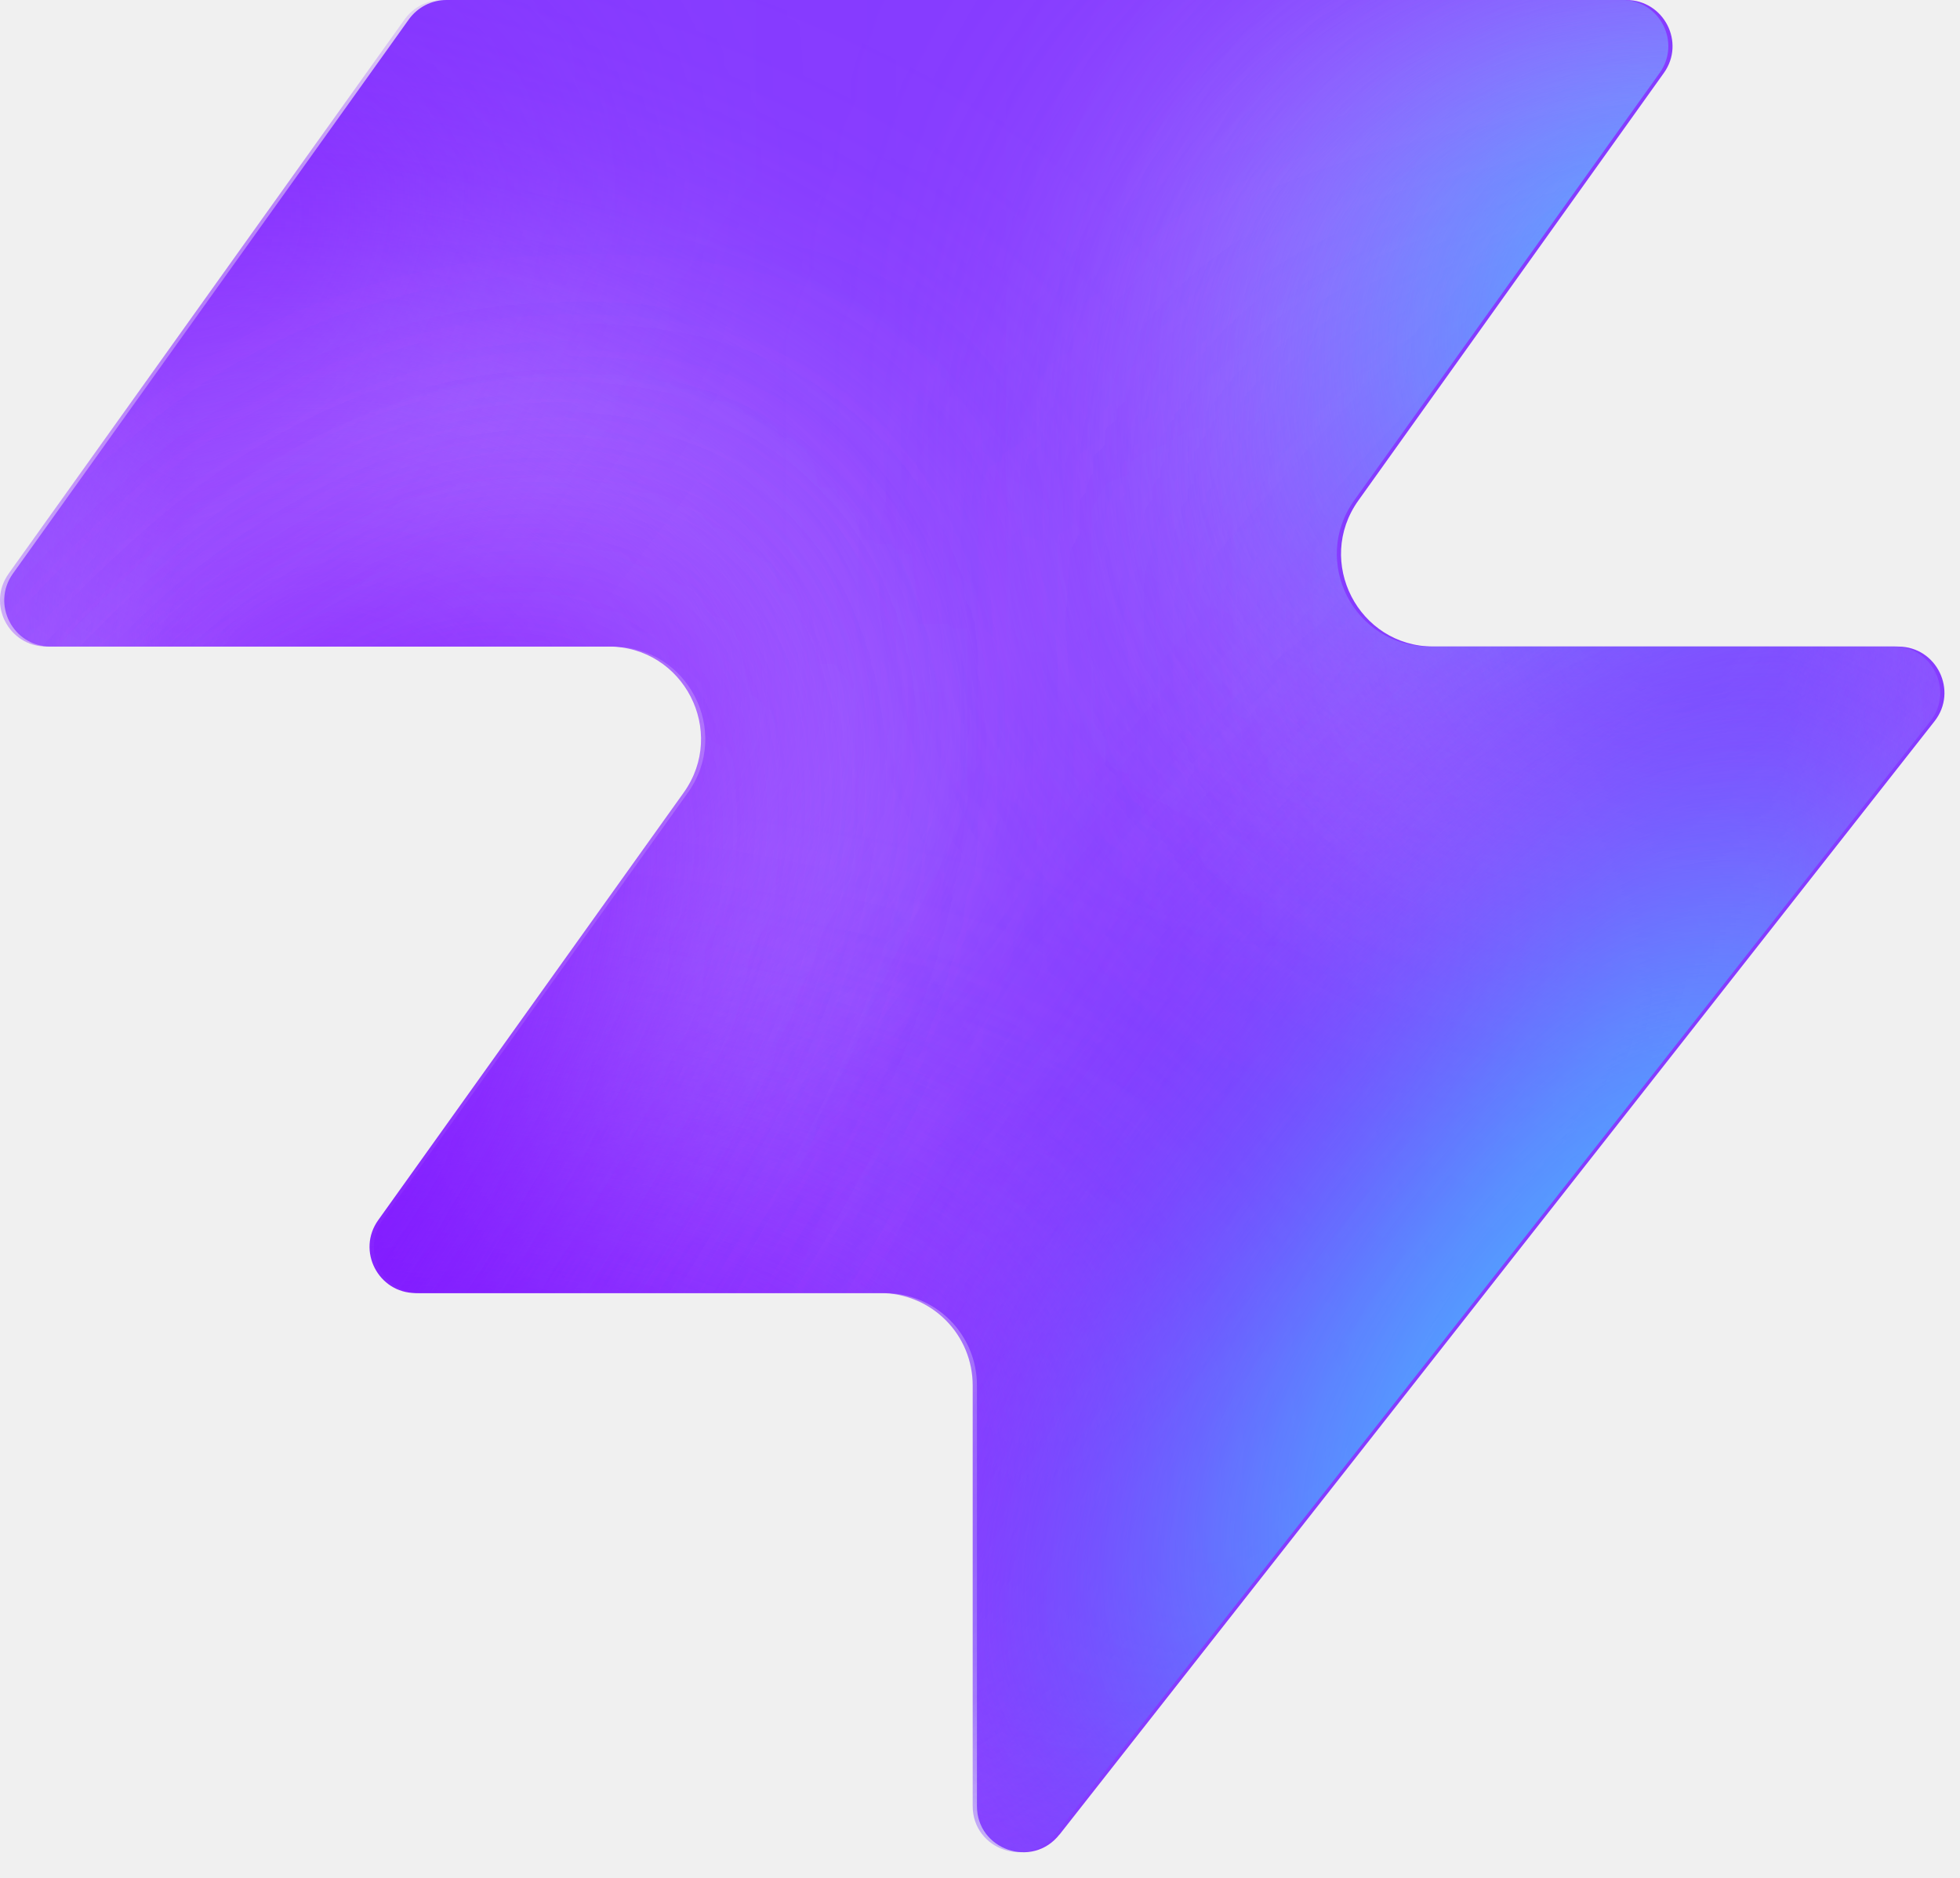
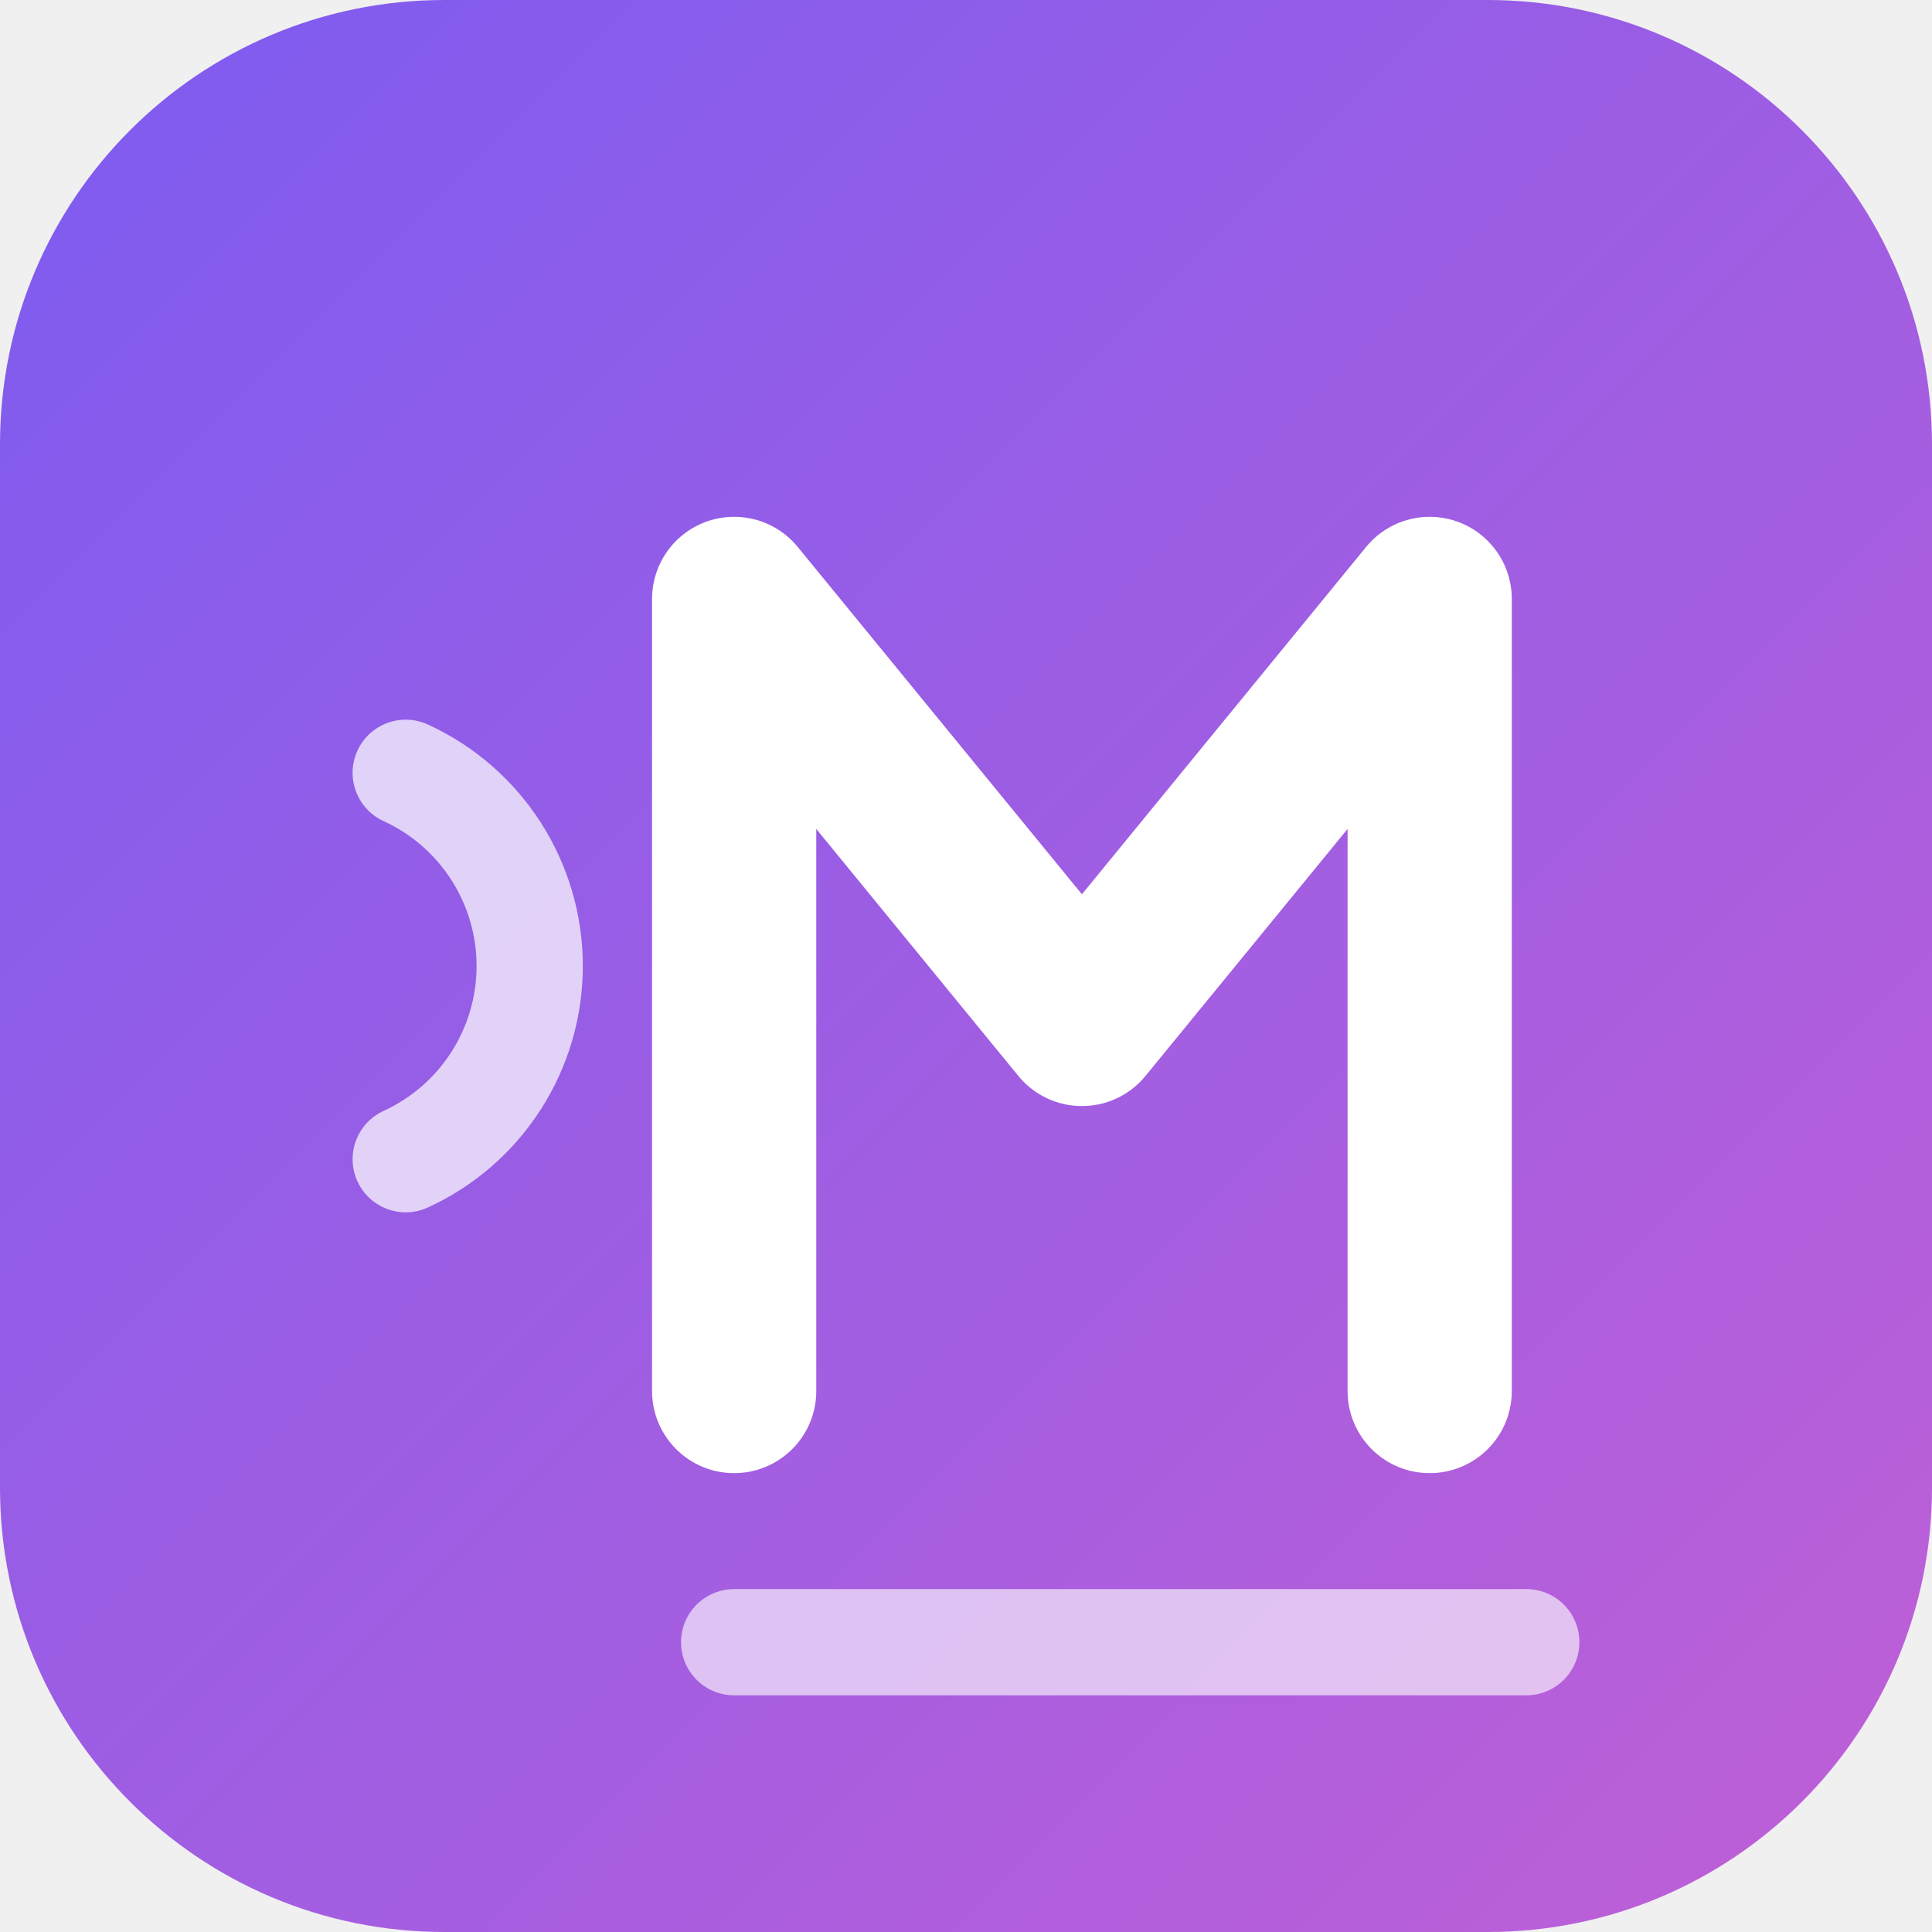
- <svg xmlns="http://www.w3.org/2000/svg" width="48" height="46" fill="none" viewBox="0 0 48 46">
-   <path fill="#863bff" d="M25.946 44.938c-.664.845-2.021.375-2.021-.698V33.937a2.26 2.26 0 0 0-2.262-2.262H10.287c-.92 0-1.456-1.04-.92-1.788l7.48-10.471c1.07-1.497 0-3.578-1.842-3.578H1.237c-.92 0-1.456-1.04-.92-1.788L10.013.474c.214-.297.556-.474.92-.474h28.894c.92 0 1.456 1.04.92 1.788l-7.48 10.471c-1.07 1.498 0 3.579 1.842 3.579h11.377c.943 0 1.473 1.088.89 1.83L25.947 44.94z" style="fill:#863bff;fill:color(display-p3 .525 .23 1);fill-opacity:1" />
-   <mask id="a" width="48" height="46" x="0" y="0" maskUnits="userSpaceOnUse" style="mask-type:alpha">
-     <path fill="#000" d="M25.842 44.938c-.664.844-2.021.375-2.021-.698V33.937a2.26 2.26 0 0 0-2.262-2.262H10.183c-.92 0-1.456-1.04-.92-1.788l7.48-10.471c1.07-1.498 0-3.579-1.842-3.579H1.133c-.92 0-1.456-1.04-.92-1.787L9.91.473c.214-.297.556-.474.92-.474h28.894c.92 0 1.456 1.04.92 1.788l-7.48 10.471c-1.07 1.498 0 3.578 1.842 3.578h11.377c.943 0 1.473 1.088.89 1.832L25.843 44.94z" style="fill:#000;fill-opacity:1" />
-   </mask>
-   <g mask="url(#a)">
-     <g filter="url(#b)">
-       <ellipse cx="5.508" cy="14.704" fill="#ede6ff" rx="5.508" ry="14.704" style="fill:#ede6ff;fill:color(display-p3 .927 .903 1);fill-opacity:1" transform="matrix(.00324 1 1 -.00324 -4.47 31.516)" />
-     </g>
-     <g filter="url(#c)">
-       <ellipse cx="10.399" cy="29.851" fill="#ede6ff" rx="10.399" ry="29.851" style="fill:#ede6ff;fill:color(display-p3 .927 .903 1);fill-opacity:1" transform="matrix(.00324 1 1 -.00324 -39.328 7.883)" />
-     </g>
-     <g filter="url(#d)">
-       <ellipse cx="5.508" cy="30.487" fill="#7e14ff" rx="5.508" ry="30.487" style="fill:#7e14ff;fill:color(display-p3 .492 .077 1);fill-opacity:1" transform="rotate(89.814 -25.913 -14.639)scale(1 -1)" />
-     </g>
-     <g filter="url(#e)">
-       <ellipse cx="5.508" cy="30.599" fill="#7e14ff" rx="5.508" ry="30.599" style="fill:#7e14ff;fill:color(display-p3 .492 .077 1);fill-opacity:1" transform="rotate(89.814 -32.644 -3.334)scale(1 -1)" />
-     </g>
-     <g filter="url(#f)">
-       <ellipse cx="5.508" cy="30.599" fill="#7e14ff" rx="5.508" ry="30.599" style="fill:#7e14ff;fill:color(display-p3 .492 .077 1);fill-opacity:1" transform="matrix(.00324 1 1 -.00324 -34.34 30.47)" />
-     </g>
-     <g filter="url(#g)">
-       <ellipse cx="14.072" cy="22.078" fill="#ede6ff" rx="14.072" ry="22.078" style="fill:#ede6ff;fill:color(display-p3 .927 .903 1);fill-opacity:1" transform="rotate(93.35 24.506 48.493)scale(-1 1)" />
-     </g>
-     <g filter="url(#h)">
-       <ellipse cx="3.47" cy="21.501" fill="#7e14ff" rx="3.47" ry="21.501" style="fill:#7e14ff;fill:color(display-p3 .492 .077 1);fill-opacity:1" transform="rotate(89.009 28.708 47.59)scale(-1 1)" />
-     </g>
-     <g filter="url(#i)">
-       <ellipse cx="3.47" cy="21.501" fill="#7e14ff" rx="3.47" ry="21.501" style="fill:#7e14ff;fill:color(display-p3 .492 .077 1);fill-opacity:1" transform="rotate(89.009 28.708 47.59)scale(-1 1)" />
-     </g>
-     <g filter="url(#j)">
-       <ellipse cx=".387" cy="8.972" fill="#7e14ff" rx="4.407" ry="29.108" style="fill:#7e14ff;fill:color(display-p3 .492 .077 1);fill-opacity:1" transform="rotate(39.51 .387 8.972)" />
-     </g>
-     <g filter="url(#k)">
-       <ellipse cx="47.523" cy="-6.092" fill="#7e14ff" rx="4.407" ry="29.108" style="fill:#7e14ff;fill:color(display-p3 .492 .077 1);fill-opacity:1" transform="rotate(37.892 47.523 -6.092)" />
-     </g>
-     <g filter="url(#l)">
-       <ellipse cx="41.412" cy="6.333" fill="#47bfff" rx="5.971" ry="9.665" style="fill:#47bfff;fill:color(display-p3 .28 .748 1);fill-opacity:1" transform="rotate(37.892 41.412 6.333)" />
-     </g>
-     <g filter="url(#m)">
-       <ellipse cx="-1.879" cy="38.332" fill="#7e14ff" rx="4.407" ry="29.108" style="fill:#7e14ff;fill:color(display-p3 .492 .077 1);fill-opacity:1" transform="rotate(37.892 -1.88 38.332)" />
-     </g>
-     <g filter="url(#n)">
-       <ellipse cx="-1.879" cy="38.332" fill="#7e14ff" rx="4.407" ry="29.108" style="fill:#7e14ff;fill:color(display-p3 .492 .077 1);fill-opacity:1" transform="rotate(37.892 -1.88 38.332)" />
-     </g>
-     <g filter="url(#o)">
-       <ellipse cx="35.651" cy="29.907" fill="#7e14ff" rx="4.407" ry="29.108" style="fill:#7e14ff;fill:color(display-p3 .492 .077 1);fill-opacity:1" transform="rotate(37.892 35.651 29.907)" />
-     </g>
-     <g filter="url(#p)">
-       <ellipse cx="38.418" cy="32.4" fill="#47bfff" rx="5.971" ry="15.297" style="fill:#47bfff;fill:color(display-p3 .28 .748 1);fill-opacity:1" transform="rotate(37.892 38.418 32.4)" />
-     </g>
+ <svg xmlns="http://www.w3.org/2000/svg" viewBox="0 0 100 100" width="100" height="100" role="img" aria-label="Minerva">
+   <defs>
+     <linearGradient id="mg" x1="0" y1="0" x2="1" y2="1">
+       <stop offset="0%" stop-color="#7c5cf0" />
+       <stop offset="100%" stop-color="#c05fd6" />
+     </linearGradient>
+   </defs>
+   <rect width="100" height="100" rx="23" fill="url(#mg)" />
+   <g fill="none" stroke="#fff" stroke-linecap="round" stroke-linejoin="round">
+     <path d="M21 40 A 11 11 0 0 1 21 60" stroke-width="5.5" opacity=".72" />
+     <path d="M38 72 L38 31 L56 53 L74 31 L74 72" stroke-width="8.5" />
+     <path d="M38 85 L79 85" stroke-width="5.5" opacity=".62" />
  </g>
-   <defs>
-     <filter id="b" width="60.045" height="41.654" x="-19.77" y="16.149" color-interpolation-filters="sRGB" filterUnits="userSpaceOnUse">
-       <feFlood flood-opacity="0" result="BackgroundImageFix" />
-       <feBlend in="SourceGraphic" in2="BackgroundImageFix" result="shape" />
-       <feGaussianBlur result="effect1_foregroundBlur_2002_17158" stdDeviation="7.659" />
-     </filter>
-     <filter id="c" width="90.34" height="51.437" x="-54.613" y="-7.533" color-interpolation-filters="sRGB" filterUnits="userSpaceOnUse">
-       <feFlood flood-opacity="0" result="BackgroundImageFix" />
-       <feBlend in="SourceGraphic" in2="BackgroundImageFix" result="shape" />
-       <feGaussianBlur result="effect1_foregroundBlur_2002_17158" stdDeviation="7.659" />
-     </filter>
-     <filter id="d" width="79.355" height="29.4" x="-49.64" y="2.03" color-interpolation-filters="sRGB" filterUnits="userSpaceOnUse">
-       <feFlood flood-opacity="0" result="BackgroundImageFix" />
-       <feBlend in="SourceGraphic" in2="BackgroundImageFix" result="shape" />
-       <feGaussianBlur result="effect1_foregroundBlur_2002_17158" stdDeviation="4.596" />
-     </filter>
-     <filter id="e" width="79.579" height="29.4" x="-45.045" y="20.029" color-interpolation-filters="sRGB" filterUnits="userSpaceOnUse">
-       <feFlood flood-opacity="0" result="BackgroundImageFix" />
-       <feBlend in="SourceGraphic" in2="BackgroundImageFix" result="shape" />
-       <feGaussianBlur result="effect1_foregroundBlur_2002_17158" stdDeviation="4.596" />
-     </filter>
-     <filter id="f" width="79.579" height="29.4" x="-43.513" y="21.178" color-interpolation-filters="sRGB" filterUnits="userSpaceOnUse">
-       <feFlood flood-opacity="0" result="BackgroundImageFix" />
-       <feBlend in="SourceGraphic" in2="BackgroundImageFix" result="shape" />
-       <feGaussianBlur result="effect1_foregroundBlur_2002_17158" stdDeviation="4.596" />
-     </filter>
-     <filter id="g" width="74.749" height="58.852" x="15.756" y="-17.901" color-interpolation-filters="sRGB" filterUnits="userSpaceOnUse">
-       <feFlood flood-opacity="0" result="BackgroundImageFix" />
-       <feBlend in="SourceGraphic" in2="BackgroundImageFix" result="shape" />
-       <feGaussianBlur result="effect1_foregroundBlur_2002_17158" stdDeviation="7.659" />
-     </filter>
-     <filter id="h" width="61.377" height="25.362" x="23.548" y="2.284" color-interpolation-filters="sRGB" filterUnits="userSpaceOnUse">
-       <feFlood flood-opacity="0" result="BackgroundImageFix" />
-       <feBlend in="SourceGraphic" in2="BackgroundImageFix" result="shape" />
-       <feGaussianBlur result="effect1_foregroundBlur_2002_17158" stdDeviation="4.596" />
-     </filter>
-     <filter id="i" width="61.377" height="25.362" x="23.548" y="2.284" color-interpolation-filters="sRGB" filterUnits="userSpaceOnUse">
-       <feFlood flood-opacity="0" result="BackgroundImageFix" />
-       <feBlend in="SourceGraphic" in2="BackgroundImageFix" result="shape" />
-       <feGaussianBlur result="effect1_foregroundBlur_2002_17158" stdDeviation="4.596" />
-     </filter>
-     <filter id="j" width="56.045" height="63.649" x="-27.636" y="-22.853" color-interpolation-filters="sRGB" filterUnits="userSpaceOnUse">
-       <feFlood flood-opacity="0" result="BackgroundImageFix" />
-       <feBlend in="SourceGraphic" in2="BackgroundImageFix" result="shape" />
-       <feGaussianBlur result="effect1_foregroundBlur_2002_17158" stdDeviation="4.596" />
-     </filter>
-     <filter id="k" width="54.814" height="64.646" x="20.116" y="-38.415" color-interpolation-filters="sRGB" filterUnits="userSpaceOnUse">
-       <feFlood flood-opacity="0" result="BackgroundImageFix" />
-       <feBlend in="SourceGraphic" in2="BackgroundImageFix" result="shape" />
-       <feGaussianBlur result="effect1_foregroundBlur_2002_17158" stdDeviation="4.596" />
-     </filter>
-     <filter id="l" width="33.541" height="35.313" x="24.641" y="-11.323" color-interpolation-filters="sRGB" filterUnits="userSpaceOnUse">
-       <feFlood flood-opacity="0" result="BackgroundImageFix" />
-       <feBlend in="SourceGraphic" in2="BackgroundImageFix" result="shape" />
-       <feGaussianBlur result="effect1_foregroundBlur_2002_17158" stdDeviation="4.596" />
-     </filter>
-     <filter id="m" width="54.814" height="64.646" x="-29.286" y="6.009" color-interpolation-filters="sRGB" filterUnits="userSpaceOnUse">
-       <feFlood flood-opacity="0" result="BackgroundImageFix" />
-       <feBlend in="SourceGraphic" in2="BackgroundImageFix" result="shape" />
-       <feGaussianBlur result="effect1_foregroundBlur_2002_17158" stdDeviation="4.596" />
-     </filter>
-     <filter id="n" width="54.814" height="64.646" x="-29.286" y="6.009" color-interpolation-filters="sRGB" filterUnits="userSpaceOnUse">
-       <feFlood flood-opacity="0" result="BackgroundImageFix" />
-       <feBlend in="SourceGraphic" in2="BackgroundImageFix" result="shape" />
-       <feGaussianBlur result="effect1_foregroundBlur_2002_17158" stdDeviation="4.596" />
-     </filter>
-     <filter id="o" width="54.814" height="64.646" x="8.244" y="-2.416" color-interpolation-filters="sRGB" filterUnits="userSpaceOnUse">
-       <feFlood flood-opacity="0" result="BackgroundImageFix" />
-       <feBlend in="SourceGraphic" in2="BackgroundImageFix" result="shape" />
-       <feGaussianBlur result="effect1_foregroundBlur_2002_17158" stdDeviation="4.596" />
-     </filter>
-     <filter id="p" width="39.409" height="43.623" x="18.713" y="10.588" color-interpolation-filters="sRGB" filterUnits="userSpaceOnUse">
-       <feFlood flood-opacity="0" result="BackgroundImageFix" />
-       <feBlend in="SourceGraphic" in2="BackgroundImageFix" result="shape" />
-       <feGaussianBlur result="effect1_foregroundBlur_2002_17158" stdDeviation="4.596" />
-     </filter>
-   </defs>
+   <circle cx="56" cy="53" r="4" fill="#fff" />
</svg>
